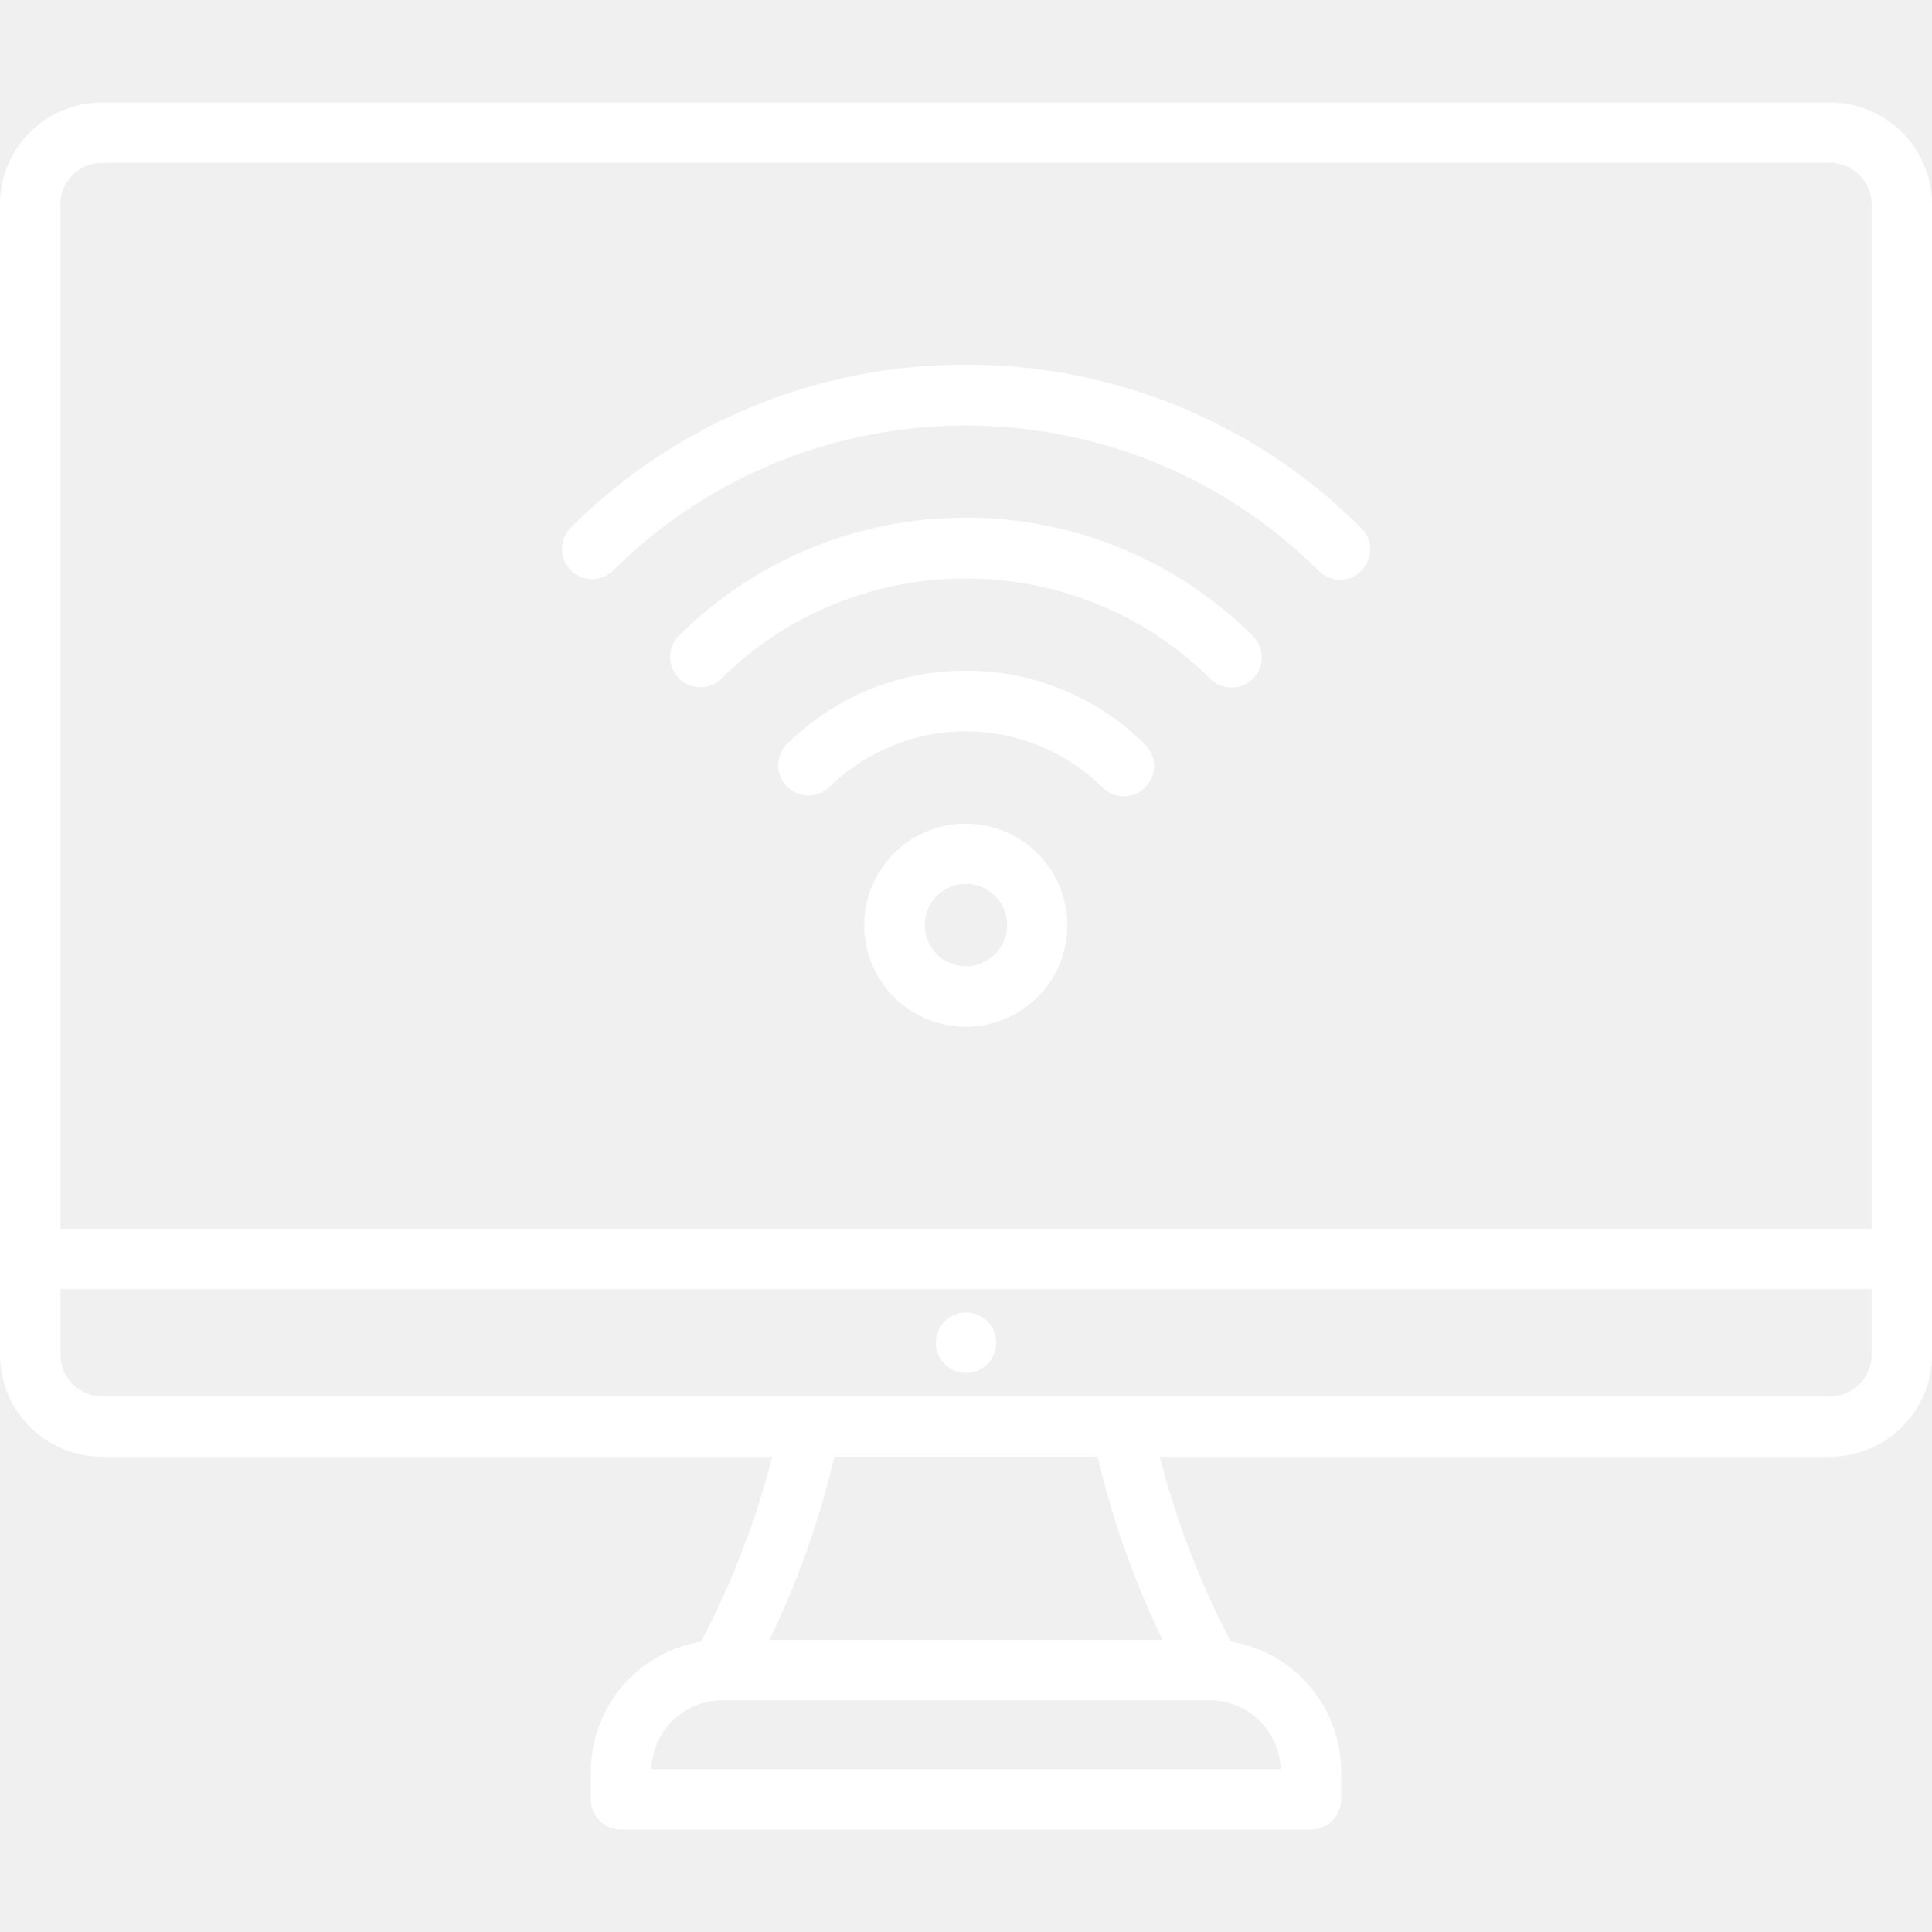
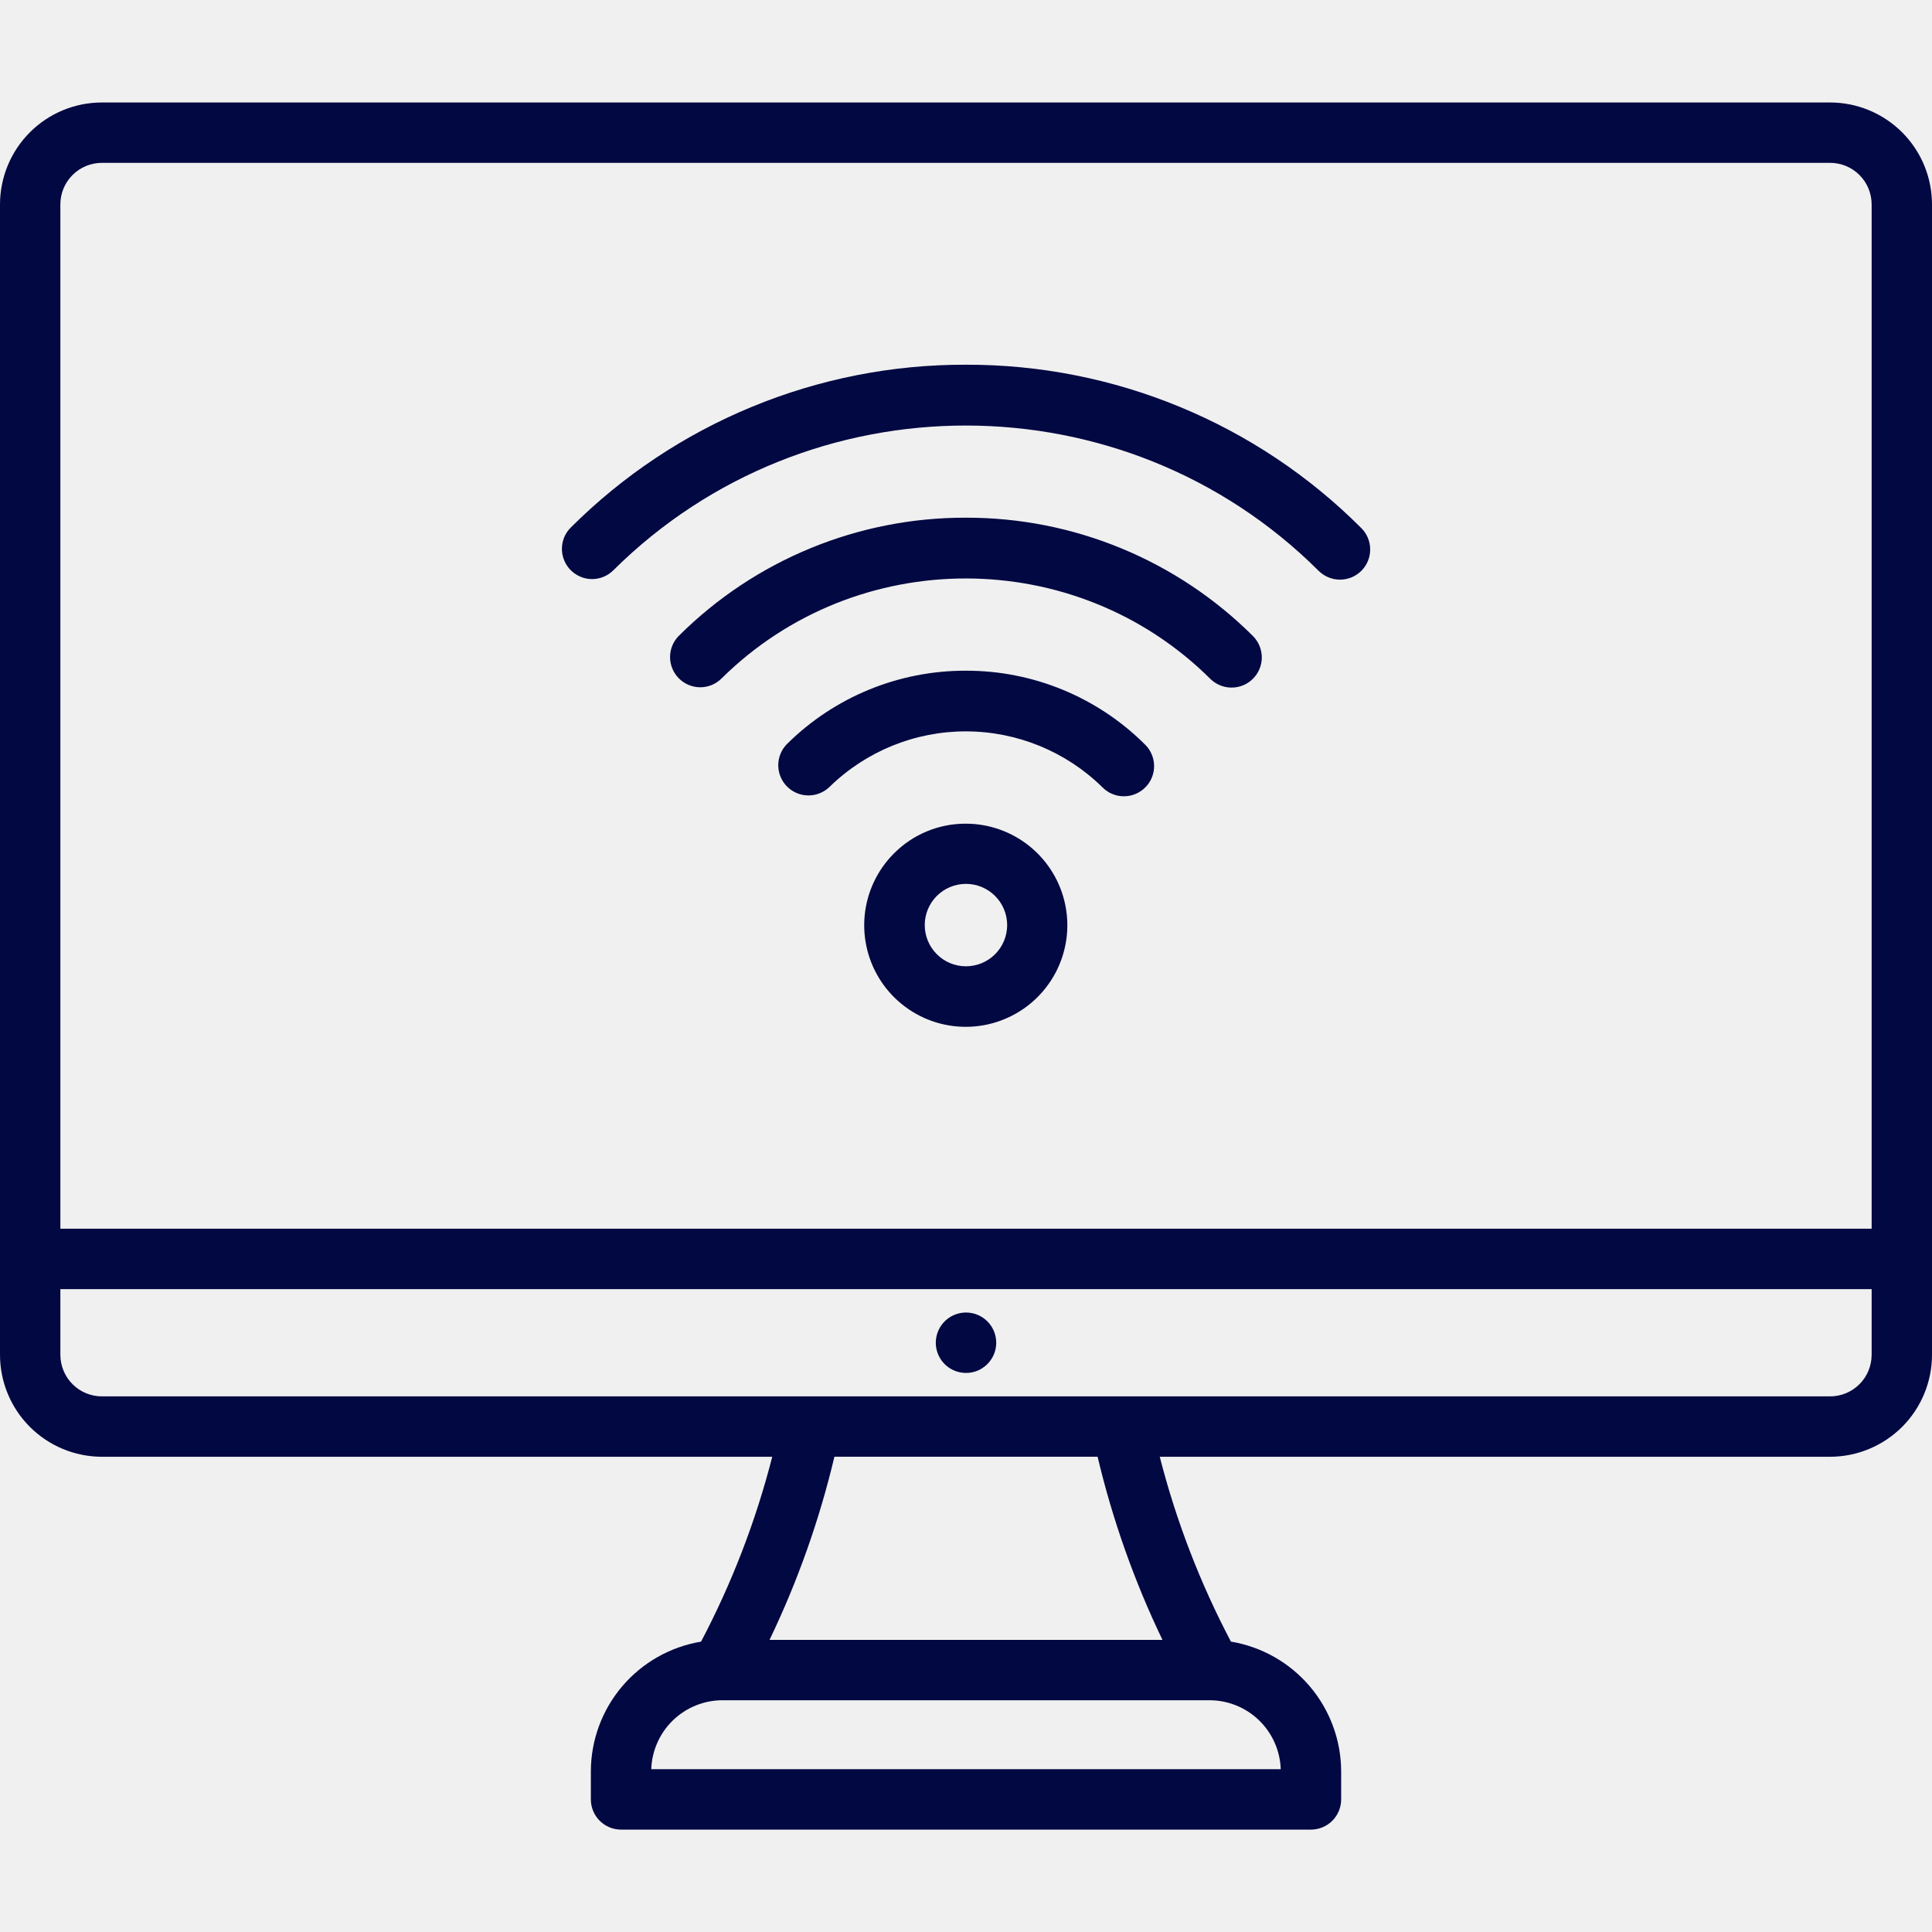
<svg xmlns="http://www.w3.org/2000/svg" width="45" height="45" viewBox="0 0 45 45" fill="none">
-   <path fill-rule="evenodd" clip-rule="evenodd" d="M23.173 22.23C22.993 22.408 22.749 22.507 22.496 22.507C22.242 22.506 21.999 22.405 21.82 22.225C21.641 22.046 21.54 21.803 21.539 21.55C21.538 21.296 21.638 21.053 21.816 20.872C21.905 20.782 22.011 20.711 22.128 20.662C22.244 20.613 22.369 20.588 22.496 20.587C22.622 20.587 22.748 20.611 22.865 20.66C22.982 20.708 23.088 20.779 23.177 20.868C23.267 20.958 23.338 21.064 23.386 21.181C23.434 21.298 23.459 21.424 23.459 21.55C23.458 21.677 23.433 21.802 23.384 21.918C23.335 22.035 23.263 22.141 23.173 22.23ZM22.494 19.185C22.183 19.184 21.875 19.245 21.588 19.364C21.301 19.483 21.04 19.658 20.821 19.879C20.434 20.266 20.194 20.775 20.14 21.32C20.087 21.864 20.224 22.411 20.528 22.866C20.832 23.321 21.285 23.656 21.808 23.815C22.332 23.974 22.895 23.946 23.4 23.736C23.906 23.527 24.323 23.148 24.581 22.666C24.839 22.183 24.922 21.626 24.815 21.089C24.708 20.552 24.418 20.069 23.995 19.722C23.572 19.375 23.042 19.185 22.494 19.185ZM26.663 17.335C26.731 17.399 26.785 17.477 26.822 17.562C26.86 17.648 26.88 17.74 26.881 17.833C26.883 17.927 26.865 18.02 26.831 18.106C26.796 18.193 26.744 18.272 26.678 18.338C26.612 18.405 26.534 18.457 26.448 18.493C26.361 18.529 26.269 18.547 26.175 18.547C26.082 18.547 25.989 18.528 25.903 18.491C25.817 18.455 25.739 18.401 25.674 18.334C24.827 17.503 23.688 17.037 22.501 17.035C21.314 17.033 20.173 17.497 19.324 18.326C19.191 18.456 19.011 18.529 18.825 18.527C18.638 18.526 18.46 18.45 18.329 18.317C18.198 18.184 18.126 18.005 18.127 17.818C18.129 17.632 18.204 17.453 18.337 17.323C19.444 16.229 20.939 15.618 22.495 15.622H22.503C24.061 15.62 25.558 16.236 26.663 17.335L26.663 17.335ZM29.185 14.816C28.307 13.94 27.265 13.245 26.118 12.772C24.971 12.298 23.742 12.056 22.502 12.058H22.494C19.992 12.052 17.59 13.04 15.816 14.805C15.683 14.936 15.608 15.114 15.607 15.301C15.606 15.487 15.68 15.667 15.811 15.799C15.942 15.932 16.121 16.007 16.307 16.008C16.494 16.009 16.673 15.935 16.805 15.804C19.948 12.693 25.057 12.697 28.193 15.814C28.326 15.944 28.505 16.017 28.69 16.015C28.876 16.014 29.054 15.94 29.185 15.808C29.316 15.676 29.39 15.498 29.39 15.312C29.389 15.126 29.316 14.948 29.185 14.816ZM13.293 13.28C13.227 13.214 13.176 13.137 13.141 13.051C13.105 12.966 13.088 12.874 13.088 12.782C13.088 12.69 13.107 12.598 13.142 12.513C13.178 12.428 13.23 12.351 13.296 12.286C14.504 11.08 15.939 10.124 17.517 9.474C19.096 8.823 20.787 8.49 22.494 8.495H22.502C24.211 8.491 25.903 8.825 27.483 9.478C29.062 10.13 30.497 11.088 31.704 12.297C31.771 12.362 31.823 12.44 31.859 12.525C31.895 12.61 31.914 12.702 31.914 12.795C31.915 12.887 31.897 12.979 31.862 13.065C31.827 13.151 31.775 13.229 31.71 13.294C31.644 13.36 31.567 13.412 31.481 13.448C31.395 13.483 31.303 13.501 31.211 13.501C31.118 13.501 31.026 13.483 30.941 13.447C30.855 13.412 30.778 13.359 30.712 13.294C26.187 8.788 18.818 8.784 14.286 13.283C14.221 13.348 14.143 13.4 14.058 13.435C13.973 13.47 13.881 13.488 13.789 13.488C13.696 13.488 13.605 13.469 13.52 13.433C13.435 13.397 13.357 13.345 13.293 13.28ZM23.204 31.274C23.204 31.414 23.163 31.55 23.085 31.665C23.008 31.781 22.898 31.871 22.77 31.925C22.642 31.978 22.5 31.992 22.364 31.965C22.227 31.938 22.102 31.871 22.003 31.773C21.905 31.675 21.838 31.549 21.81 31.413C21.783 31.277 21.797 31.135 21.85 31.007C21.903 30.878 21.993 30.768 22.108 30.691C22.224 30.613 22.36 30.572 22.499 30.571H22.501C22.687 30.571 22.866 30.645 22.998 30.777C23.13 30.909 23.204 31.088 23.204 31.274ZM42.627 32.524C42.883 32.524 43.129 32.422 43.31 32.241C43.492 32.06 43.593 31.814 43.594 31.558V30.026H1.406V31.558C1.407 31.814 1.509 32.06 1.69 32.241C1.871 32.422 2.117 32.524 2.373 32.524H42.627ZM27.076 38.196H17.924C18.579 36.833 19.086 35.402 19.435 33.93H25.565C25.914 35.402 26.421 36.833 27.076 38.196H27.076ZM29.831 41.208H15.169C15.184 40.777 15.365 40.369 15.674 40.07C15.984 39.77 16.398 39.602 16.828 39.602H28.171C28.602 39.602 29.016 39.77 29.326 40.07C29.635 40.369 29.816 40.777 29.831 41.208ZM2.373 3.793C2.117 3.793 1.871 3.895 1.69 4.076C1.508 4.257 1.406 4.503 1.406 4.759V28.619H43.594V4.759C43.593 4.503 43.492 4.257 43.31 4.076C43.129 3.895 42.883 3.793 42.627 3.793L2.373 3.793ZM42.627 2.387H2.373C1.744 2.387 1.141 2.637 0.696 3.082C0.251 3.527 0.001 4.131 0 4.76L0 31.558C0.001 32.187 0.251 32.79 0.696 33.235C1.141 33.68 1.744 33.93 2.373 33.931H17.987C17.605 35.426 17.048 36.871 16.329 38.237C15.613 38.356 14.961 38.725 14.491 39.279C14.021 39.833 13.763 40.535 13.762 41.262V41.911C13.762 42.098 13.836 42.277 13.968 42.409C14.1 42.541 14.279 42.615 14.465 42.615H30.535C30.721 42.615 30.9 42.541 31.032 42.409C31.164 42.277 31.238 42.098 31.238 41.911V41.262C31.237 40.535 30.978 39.833 30.508 39.279C30.038 38.725 29.387 38.356 28.671 38.236C28.67 38.236 28.67 38.236 28.67 38.235C27.951 36.87 27.395 35.425 27.013 33.931H42.627C43.256 33.93 43.859 33.679 44.304 33.235C44.749 32.79 44.999 32.187 45 31.558V4.759C44.999 4.13 44.749 3.527 44.304 3.082C43.859 2.638 43.256 2.387 42.627 2.387Z" fill="white" />
+   <path fill-rule="evenodd" clip-rule="evenodd" d="M23.173 22.23C22.993 22.408 22.749 22.507 22.496 22.507C22.242 22.506 21.999 22.405 21.82 22.225C21.641 22.046 21.54 21.803 21.539 21.55C21.538 21.296 21.638 21.053 21.816 20.872C21.905 20.782 22.011 20.711 22.128 20.662C22.244 20.613 22.369 20.588 22.496 20.587C22.622 20.587 22.748 20.611 22.865 20.66C22.982 20.708 23.088 20.779 23.177 20.868C23.267 20.958 23.338 21.064 23.386 21.181C23.434 21.298 23.459 21.424 23.459 21.55C23.458 21.677 23.433 21.802 23.384 21.918C23.335 22.035 23.263 22.141 23.173 22.23ZM22.494 19.185C22.183 19.184 21.875 19.245 21.588 19.364C21.301 19.483 21.04 19.658 20.821 19.879C20.434 20.266 20.194 20.775 20.14 21.32C20.087 21.864 20.224 22.411 20.528 22.866C20.832 23.321 21.285 23.656 21.808 23.815C22.332 23.974 22.895 23.946 23.4 23.736C23.906 23.527 24.323 23.148 24.581 22.666C24.839 22.183 24.922 21.626 24.815 21.089C24.708 20.552 24.418 20.069 23.995 19.722C23.572 19.375 23.042 19.185 22.494 19.185ZM26.663 17.335C26.731 17.399 26.785 17.477 26.822 17.562C26.86 17.648 26.88 17.74 26.881 17.833C26.883 17.927 26.865 18.02 26.831 18.106C26.796 18.193 26.744 18.272 26.678 18.338C26.612 18.405 26.534 18.457 26.448 18.493C26.361 18.529 26.269 18.547 26.175 18.547C26.082 18.547 25.989 18.528 25.903 18.491C25.817 18.455 25.739 18.401 25.674 18.334C24.827 17.503 23.688 17.037 22.501 17.035C21.314 17.033 20.173 17.497 19.324 18.326C19.191 18.456 19.011 18.529 18.825 18.527C18.638 18.526 18.46 18.45 18.329 18.317C18.198 18.184 18.126 18.005 18.127 17.818C18.129 17.632 18.204 17.453 18.337 17.323C19.444 16.229 20.939 15.618 22.495 15.622H22.503C24.061 15.62 25.558 16.236 26.663 17.335L26.663 17.335ZM29.185 14.816C28.307 13.94 27.265 13.245 26.118 12.772C24.971 12.298 23.742 12.056 22.502 12.058H22.494C19.992 12.052 17.59 13.04 15.816 14.805C15.683 14.936 15.608 15.114 15.607 15.301C15.606 15.487 15.68 15.667 15.811 15.799C15.942 15.932 16.121 16.007 16.307 16.008C16.494 16.009 16.673 15.935 16.805 15.804C19.948 12.693 25.057 12.697 28.193 15.814C28.326 15.944 28.505 16.017 28.69 16.015C28.876 16.014 29.054 15.94 29.185 15.808C29.316 15.676 29.39 15.498 29.39 15.312C29.389 15.126 29.316 14.948 29.185 14.816ZM13.293 13.28C13.227 13.214 13.176 13.137 13.141 13.051C13.105 12.966 13.088 12.874 13.088 12.782C13.088 12.69 13.107 12.598 13.142 12.513C13.178 12.428 13.23 12.351 13.296 12.286C14.504 11.08 15.939 10.124 17.517 9.474C19.096 8.823 20.787 8.49 22.494 8.495H22.502C24.211 8.491 25.903 8.825 27.483 9.478C29.062 10.13 30.497 11.088 31.704 12.297C31.771 12.362 31.823 12.44 31.859 12.525C31.895 12.61 31.914 12.702 31.914 12.795C31.915 12.887 31.897 12.979 31.862 13.065C31.827 13.151 31.775 13.229 31.71 13.294C31.644 13.36 31.567 13.412 31.481 13.448C31.395 13.483 31.303 13.501 31.211 13.501C31.118 13.501 31.026 13.483 30.941 13.447C30.855 13.412 30.778 13.359 30.712 13.294C26.187 8.788 18.818 8.784 14.286 13.283C14.221 13.348 14.143 13.4 14.058 13.435C13.973 13.47 13.881 13.488 13.789 13.488C13.696 13.488 13.605 13.469 13.52 13.433C13.435 13.397 13.357 13.345 13.293 13.28ZM23.204 31.274C23.204 31.414 23.163 31.55 23.085 31.665C23.008 31.781 22.898 31.871 22.77 31.925C22.642 31.978 22.5 31.992 22.364 31.965C22.227 31.938 22.102 31.871 22.003 31.773C21.905 31.675 21.838 31.549 21.81 31.413C21.783 31.277 21.797 31.135 21.85 31.007C21.903 30.878 21.993 30.768 22.108 30.691C22.224 30.613 22.36 30.572 22.499 30.571H22.501C22.687 30.571 22.866 30.645 22.998 30.777C23.13 30.909 23.204 31.088 23.204 31.274ZM42.627 32.524C42.883 32.524 43.129 32.422 43.31 32.241C43.492 32.06 43.593 31.814 43.594 31.558V30.026H1.406V31.558C1.407 31.814 1.509 32.06 1.69 32.241C1.871 32.422 2.117 32.524 2.373 32.524H42.627ZM27.076 38.196H17.924C18.579 36.833 19.086 35.402 19.435 33.93H25.565C25.914 35.402 26.421 36.833 27.076 38.196H27.076ZM29.831 41.208H15.169C15.184 40.777 15.365 40.369 15.674 40.07C15.984 39.77 16.398 39.602 16.828 39.602H28.171C28.602 39.602 29.016 39.77 29.326 40.07C29.635 40.369 29.816 40.777 29.831 41.208ZM2.373 3.793C2.117 3.793 1.871 3.895 1.69 4.076C1.508 4.257 1.406 4.503 1.406 4.759V28.619H43.594V4.759C43.593 4.503 43.492 4.257 43.31 4.076C43.129 3.895 42.883 3.793 42.627 3.793L2.373 3.793ZM42.627 2.387H2.373C1.744 2.387 1.141 2.637 0.696 3.082C0.251 3.527 0.001 4.131 0 4.76L0 31.558C0.001 32.187 0.251 32.79 0.696 33.235C1.141 33.68 1.744 33.93 2.373 33.931H17.987C17.605 35.426 17.048 36.871 16.329 38.237C15.613 38.356 14.961 38.725 14.491 39.279C14.021 39.833 13.763 40.535 13.762 41.262V41.911C13.762 42.098 13.836 42.277 13.968 42.409C14.1 42.541 14.279 42.615 14.465 42.615H30.535C30.721 42.615 30.9 42.541 31.032 42.409C31.164 42.277 31.238 42.098 31.238 41.911V41.262C31.237 40.535 30.978 39.833 30.508 39.279C30.038 38.725 29.387 38.356 28.671 38.236C28.67 38.236 28.67 38.236 28.67 38.235C27.951 36.87 27.395 35.425 27.013 33.931H42.627C43.256 33.93 43.859 33.679 44.304 33.235C44.749 32.79 44.999 32.187 45 31.558V4.759C44.999 4.13 44.749 3.527 44.304 3.082C43.859 2.638 43.256 2.387 42.627 2.387Z" fill="#020842" />
</svg>
